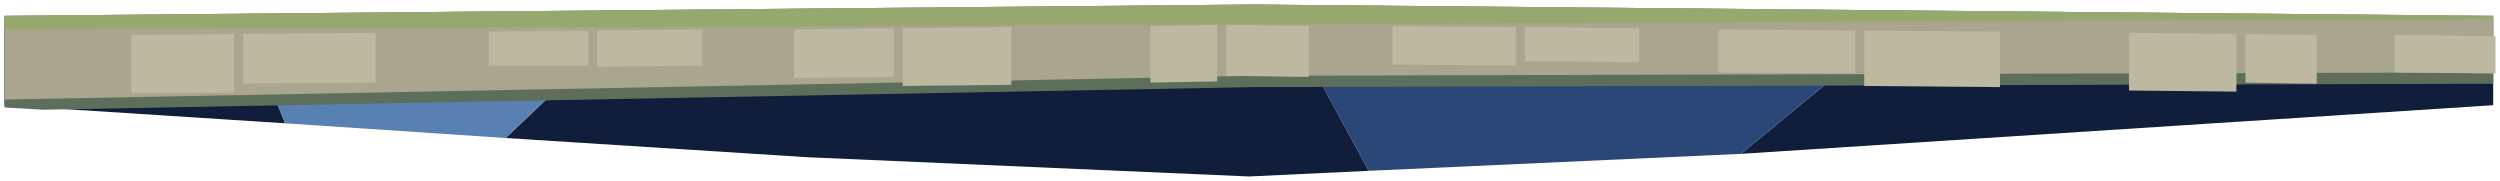
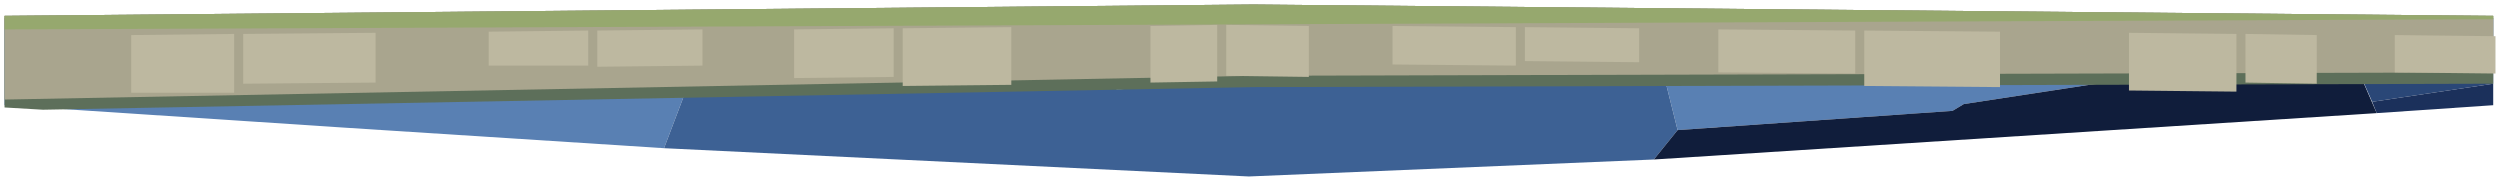
<svg xmlns="http://www.w3.org/2000/svg" width="2210" height="160" viewBox="1296 1839 2210 160">
-   <path d="M1548 1948 L1510 1853 L1300 1855 L1300 1932 Z M3500 1855 L3324 1853 L3200 1913 L3081 1851 L2987 1850 L2835 1975 L3500 1932 Z M2506 1990 L2427 1845 L2264 1846 L2079 1892 L1978 1849 L1860 1850 L1743 1961 L2010 1978 L2400 1995 Z" fill="#101d3b" />
-   <path d="M1510 1853 L1548 1948 L1743 1961 L1860 1850 Z M2264 1846 L1978 1849 L2079 1892 Z M3324 1853 L3164 1852 L3081 1851 L3200 1913 Z" fill="#5980b3" />
-   <path d="M2458 1902 L2771 1848 L2427 1845 Z" fill="#3d6194" />
-   <path d="M2835 1975 L2987 1850 L2771 1848 L2458 1902 L2506 1990 Z" fill="#2a4777" />
+   <path d="M1929 1849 L1585 1852 L1603 1952 L1883 1970 Z M2764 1894 L2779 1954 L3022 1937 L3032 1931 L3371 1879 L3386 1854 L2272 1846 L2283 1918 Z M1585 1852 L1300 1855 L1300 1932 L1603 1952 Z" fill="#5980b3" />
+   <path d="M1883 1970 L2400 1995 L2758 1980 L2779 1954 L2764 1894 L2283 1918 L2272 1846 L1929 1849 Z" fill="#3d6194" />
+   <path d="M3371 1879 L3032 1931 L3022 1937 L2779 1954 L2758 1980 L3397 1939 Z" fill="#101d3b" />
+   <path d="M3500 1913 L3500 1855 L3386 1854 L3371 1879 L3393 1929 Z" fill="#2a4777" />
+   <path d="M3500 1932 L3500 1913 L3393 1929 L3397 1939 Z" fill="#1b305b" />
  <path d="M1334 1936 L2404 1916 L3500 1913 L3500 1853 L2404 1843 L1300 1853 L1300 1934 Z" fill="#5d6f5a" />
  <path d="M2404 1843 L1300 1853 L1300 1927 L2404 1906 L3500 1903 L3500 1853 Z" fill="#a9a58e" />
  <path d="M2404 1843 L1300 1853 L1300 1865 L3500 1856 L3500 1853 Z" fill="#96a86e" />
  <path d="M1824 1866 L1824 1898 L1917 1897 L1917 1865 Z M1728 1897 L1816 1897 L1816 1866 L1728 1867 Z M2380 1906 L2453 1907 L2453 1862 L2380 1861 Z M1998 1908 L2086 1907 L2086 1864 L1998 1865 Z M2313 1912 L2372 1911 L2372 1861 L2313 1862 Z M2094 1915 L2190 1914 L2190 1863 L2094 1864 Z M1511 1913 L1628 1912 L1628 1868 L1511 1869 Z M1412 1921 L1503 1921 L1503 1869 L1412 1870 Z M2644 1893 L2745 1894 L2745 1864 L2644 1863 Z M2527 1896 L2636 1897 L2636 1863 L2527 1862 Z M2815 1903 L2936 1904 L2936 1866 L2815 1865 Z M3413 1903 L3502 1904 L3502 1871 L3413 1870 Z M2944 1915 L3064 1916 L3064 1867 L2944 1866 Z M3281 1912 L3344 1913 L3344 1870 L3281 1869 Z M3178 1919 L3273 1920 L3273 1869 L3178 1868 Z" fill="#bdb8a0" />
</svg>
